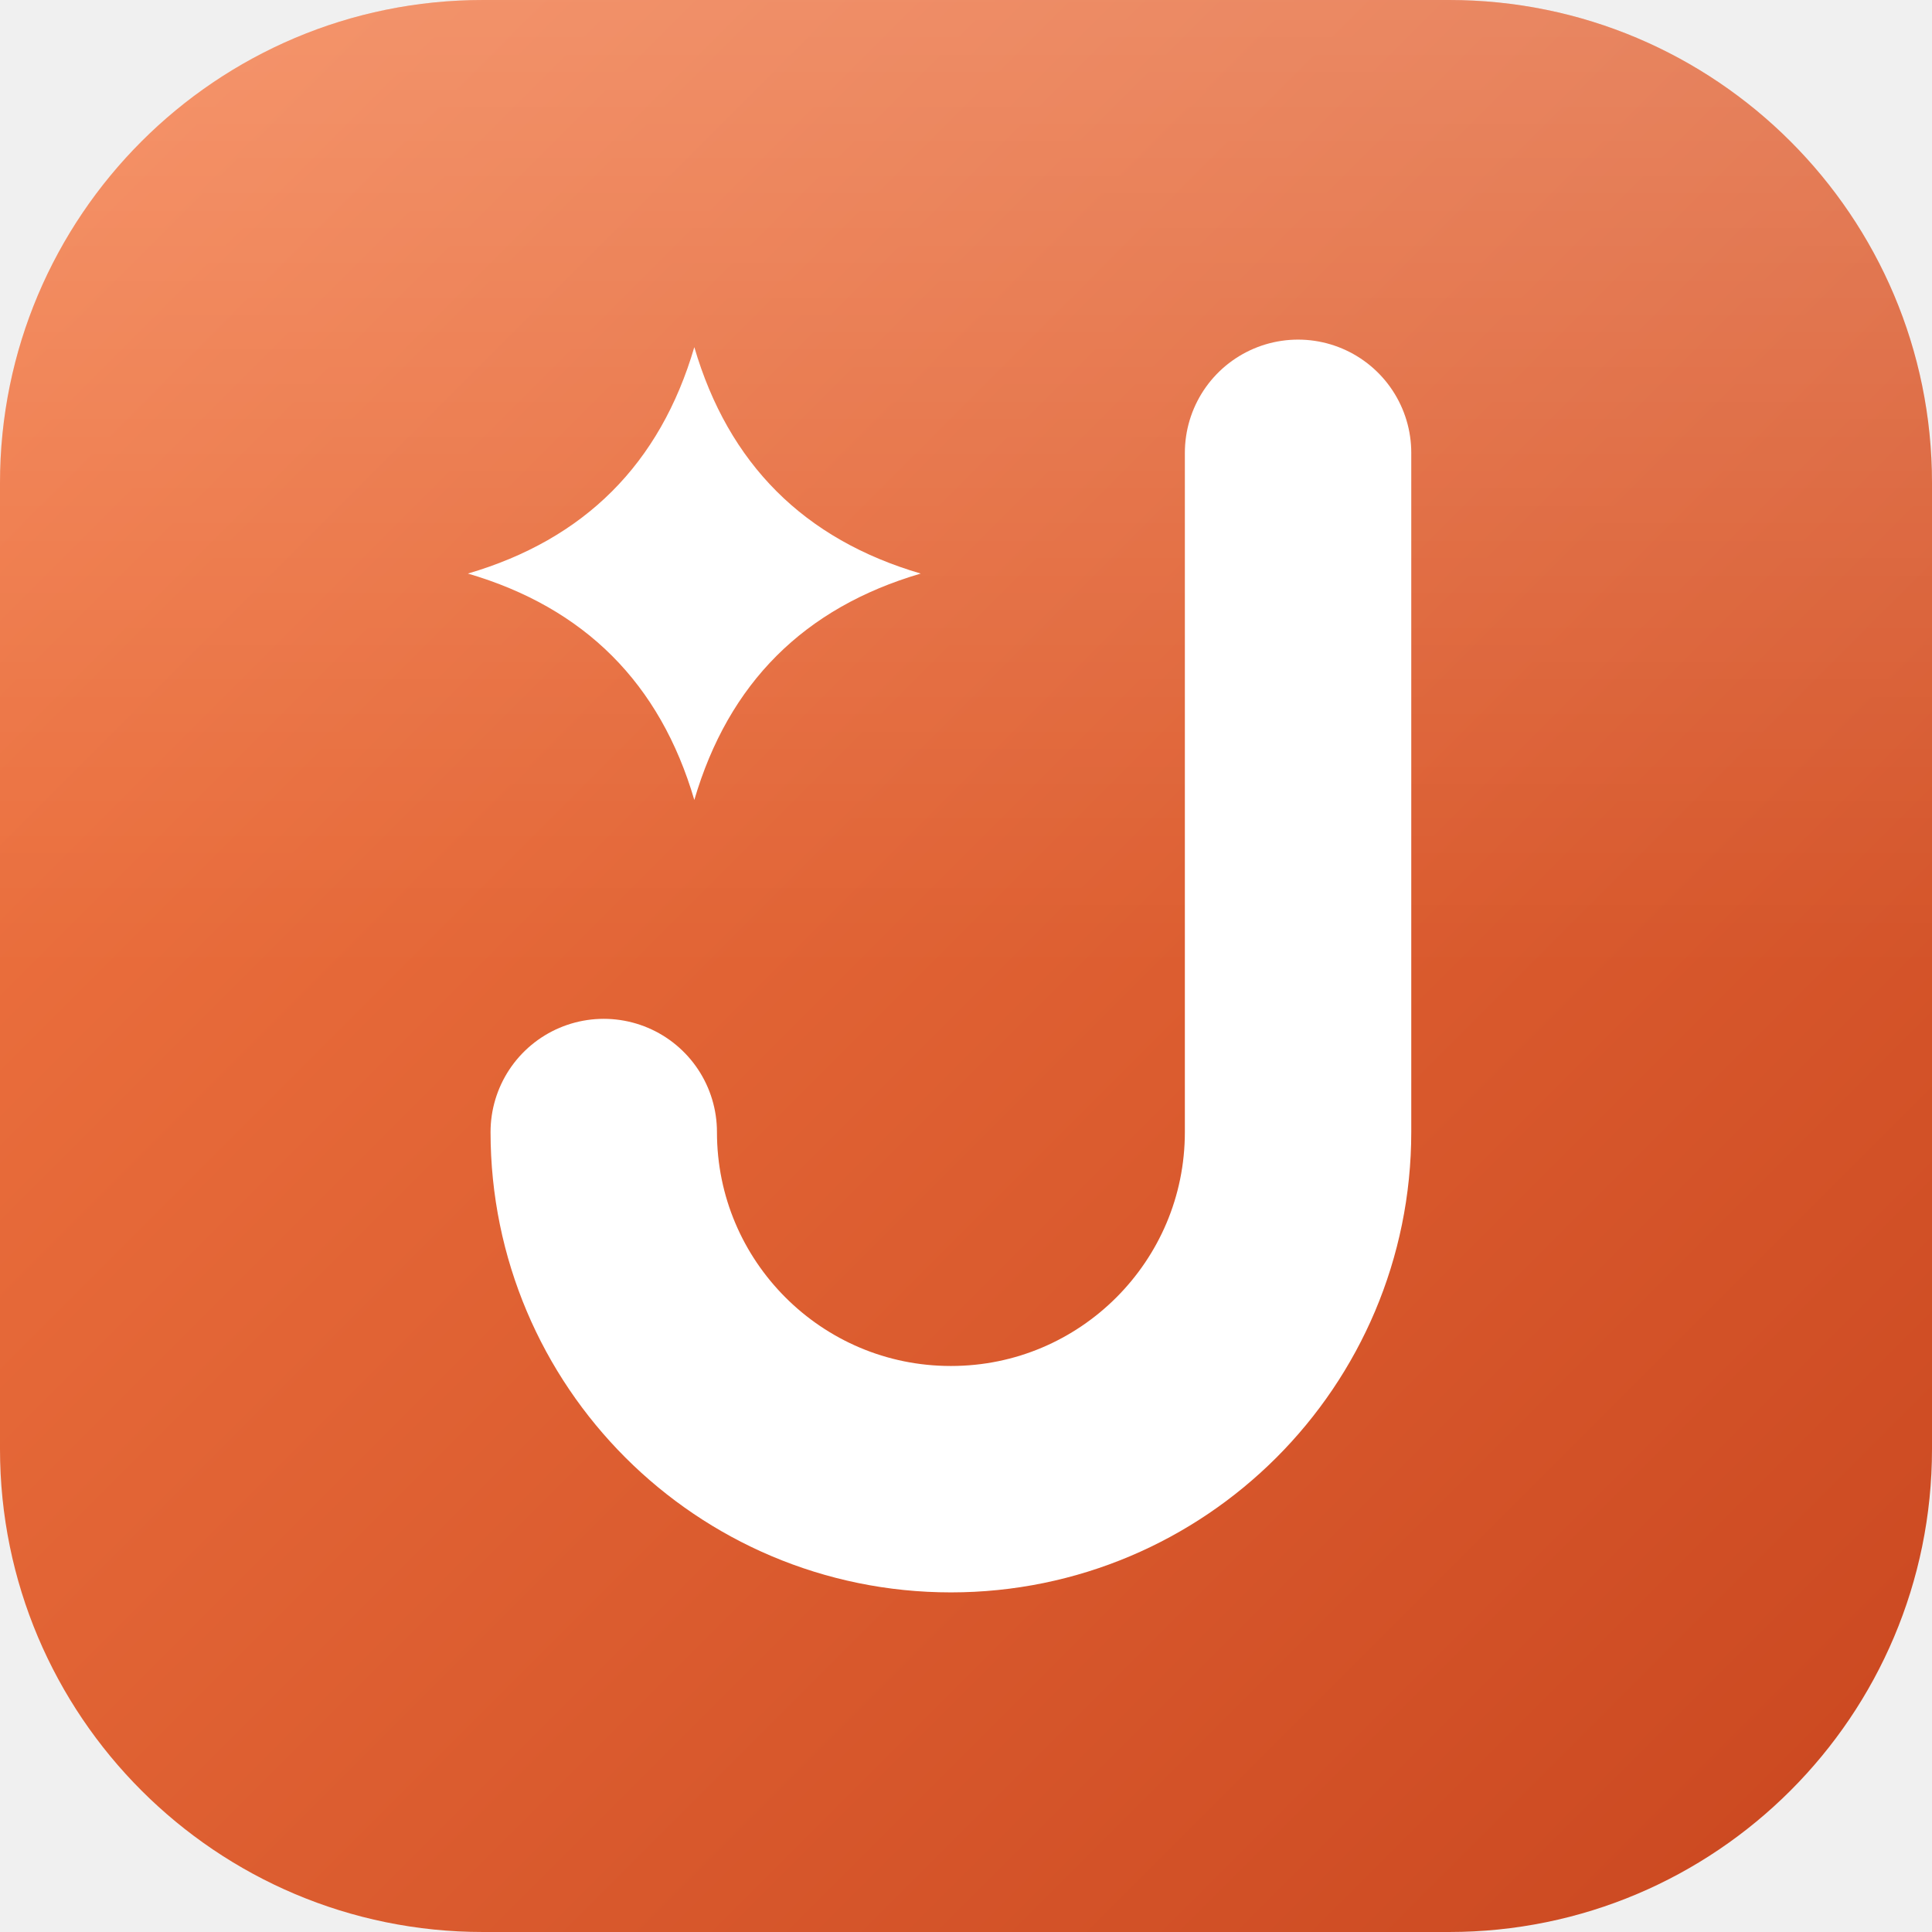
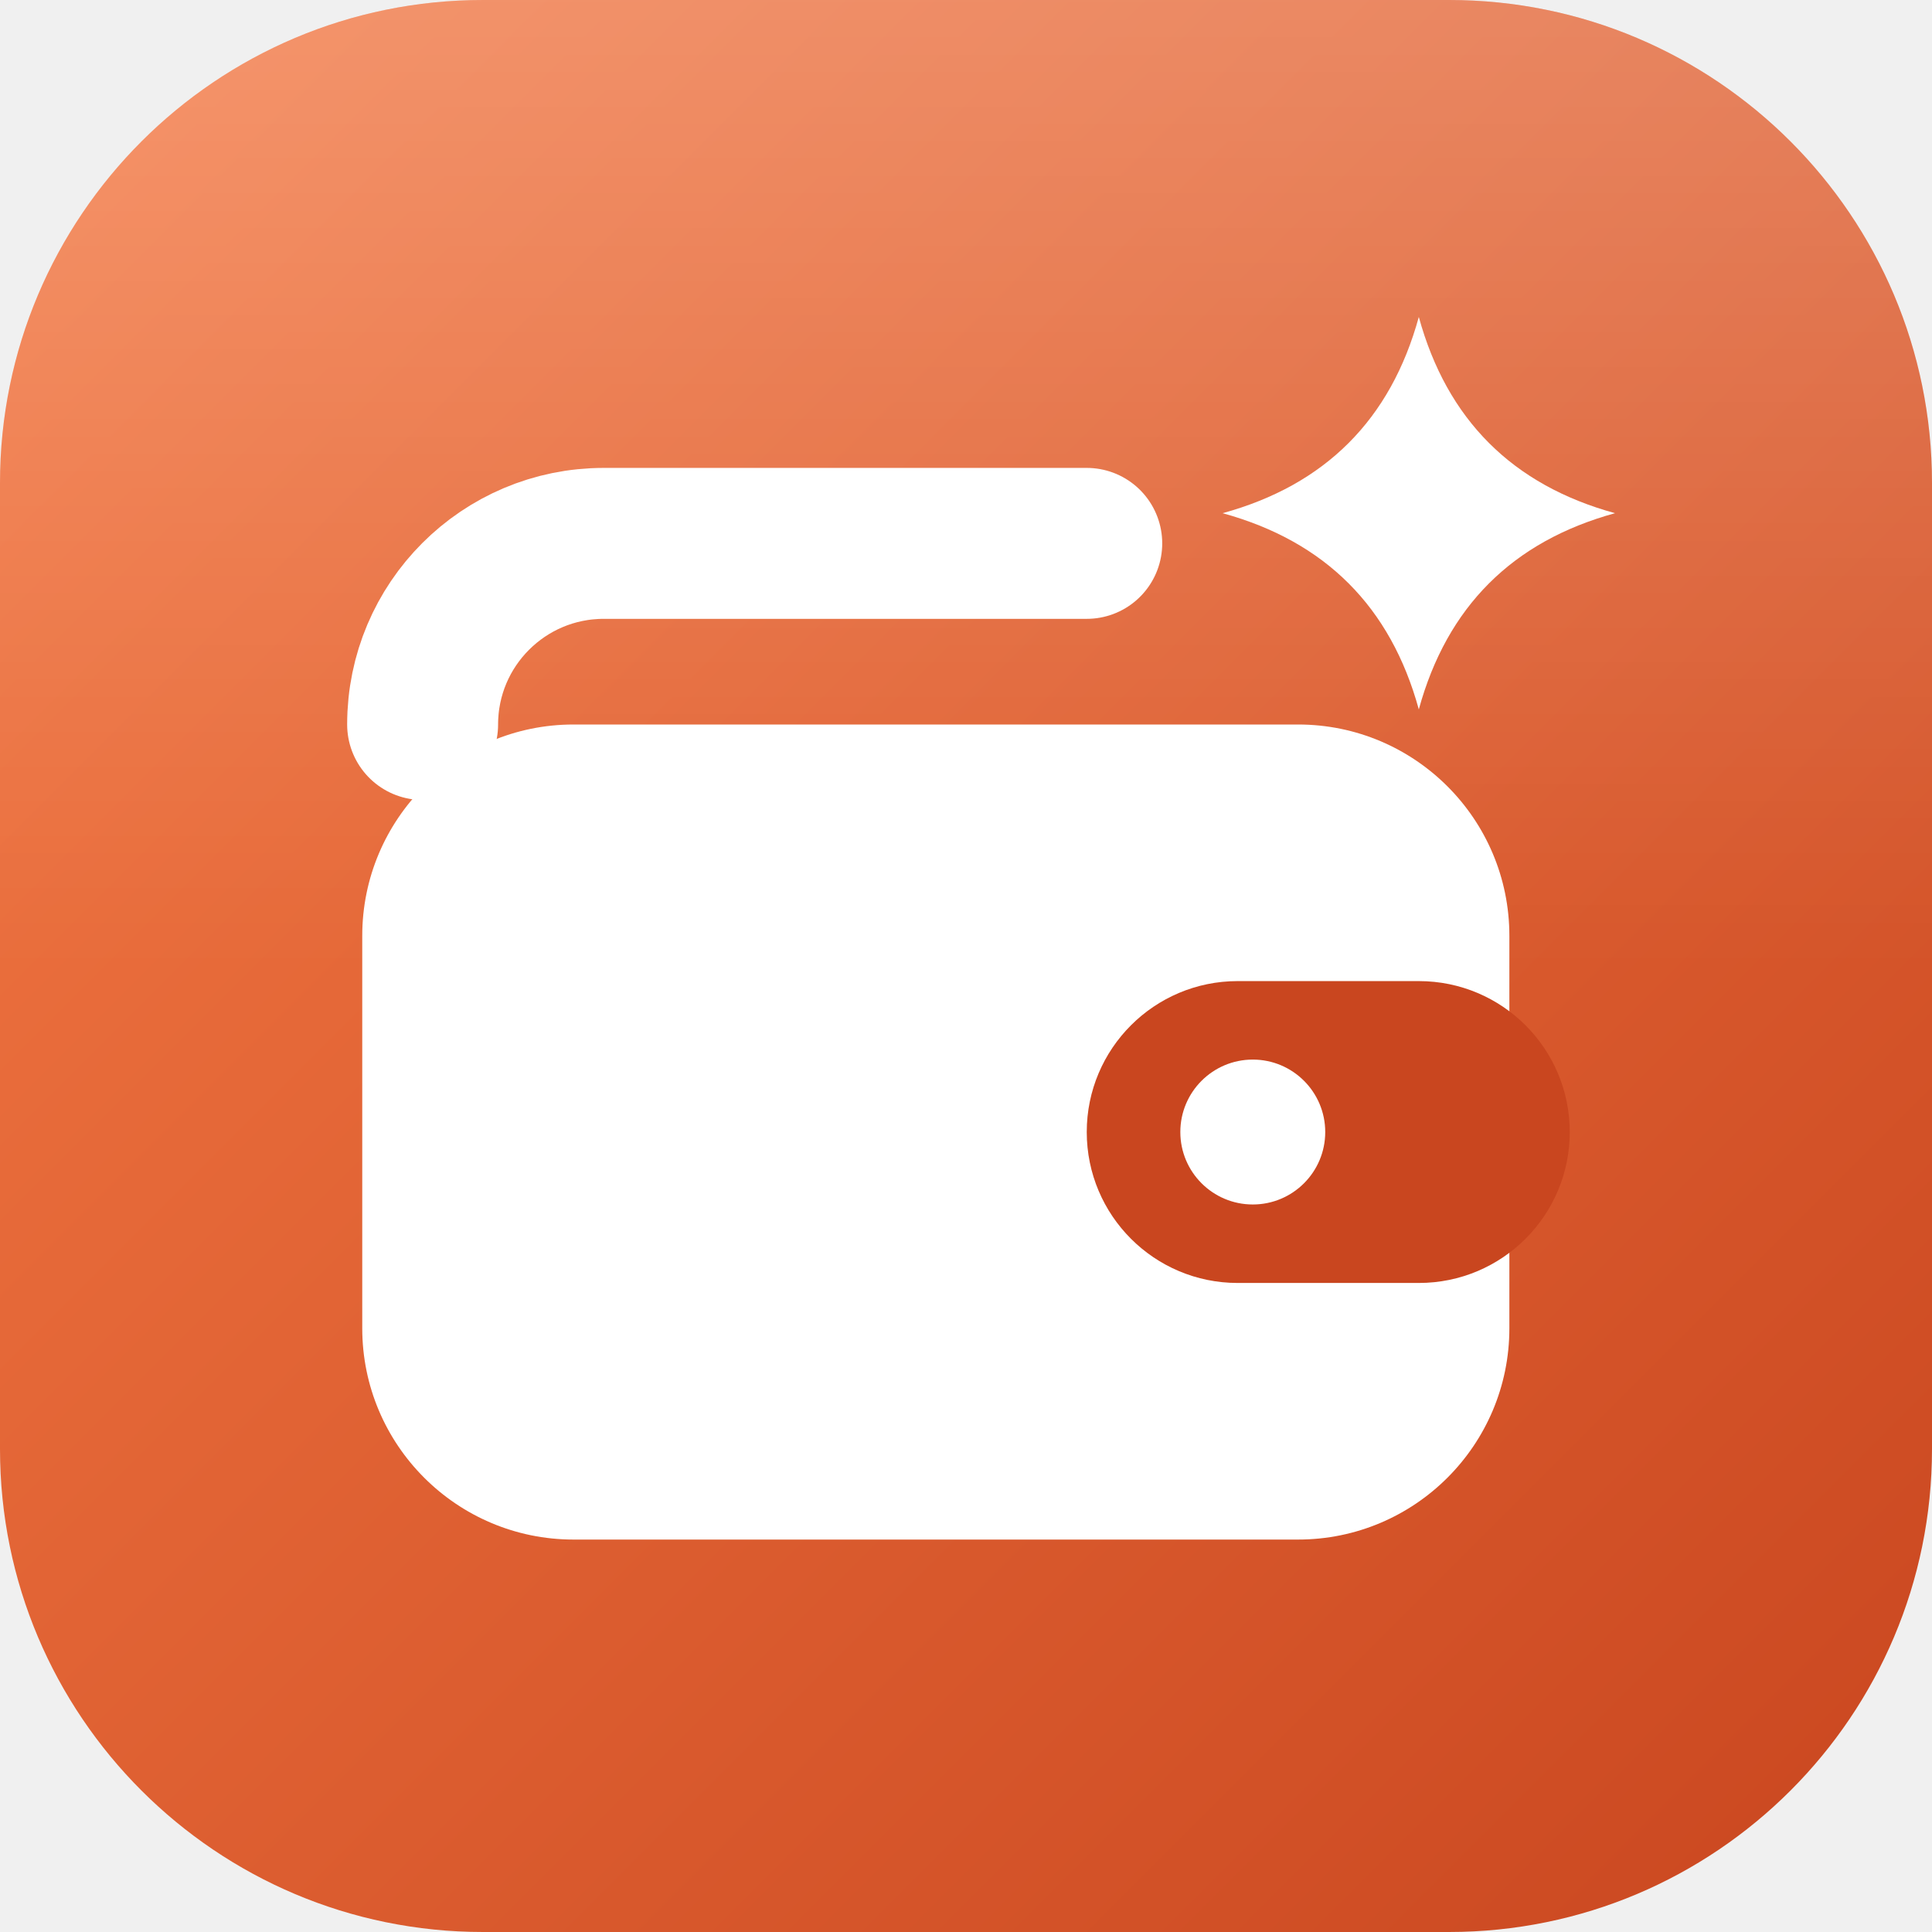
<svg xmlns="http://www.w3.org/2000/svg" width="64" height="64" viewBox="0 0 64 64" role="img" aria-label="Jarvis Financeiro">
  <defs>
    <linearGradient id="f" x1="0" y1="0" x2="1" y2="1">
      <stop offset="0" stop-color="#F47A45" />
      <stop offset="1" stop-color="#C9461F" />
    </linearGradient>
    <linearGradient id="b" x1="0" y1="0" x2="0" y2="1">
      <stop offset="0" stop-color="#fff" stop-opacity=".22" />
      <stop offset=".5" stop-color="#fff" stop-opacity="0" />
    </linearGradient>
  </defs>
  <rect width="64" height="64" rx="16" fill="url(#f)" />
  <rect width="64" height="64" rx="16" fill="url(#b)" />
-   <path d="M43 15v22.5a11.5 11.5 0 0 1-23 0" fill="none" stroke="#fff" stroke-width="7.5" stroke-linecap="round" />
-   <path d="M23 11.5Q24.7 17.3 30.5 19 24.7 20.7 23 26.5 21.3 20.7 15.5 19 21.3 17.3 23 11.5z" fill="#fff" />
+   <path d="M14 24a6 6 0 0 1 6-6h16" fill="none" stroke="#fff" stroke-width="5" stroke-linecap="round" />
+   <rect x="12" y="24" width="38" height="27" rx="7" fill="#fff" />
+   <rect x="36" y="32.5" width="16" height="10" rx="5" fill="#C9461F" />
+   <circle cx="41.5" cy="37.5" r="2.4" fill="#fff" />
+   <path d="M47 10.5Q48.4 15.6 53.5 17 48.4 18.4 47 23.5 45.6 18.4 40.5 17 45.6 15.6 47 10.5z" fill="#fff" />
</svg>
